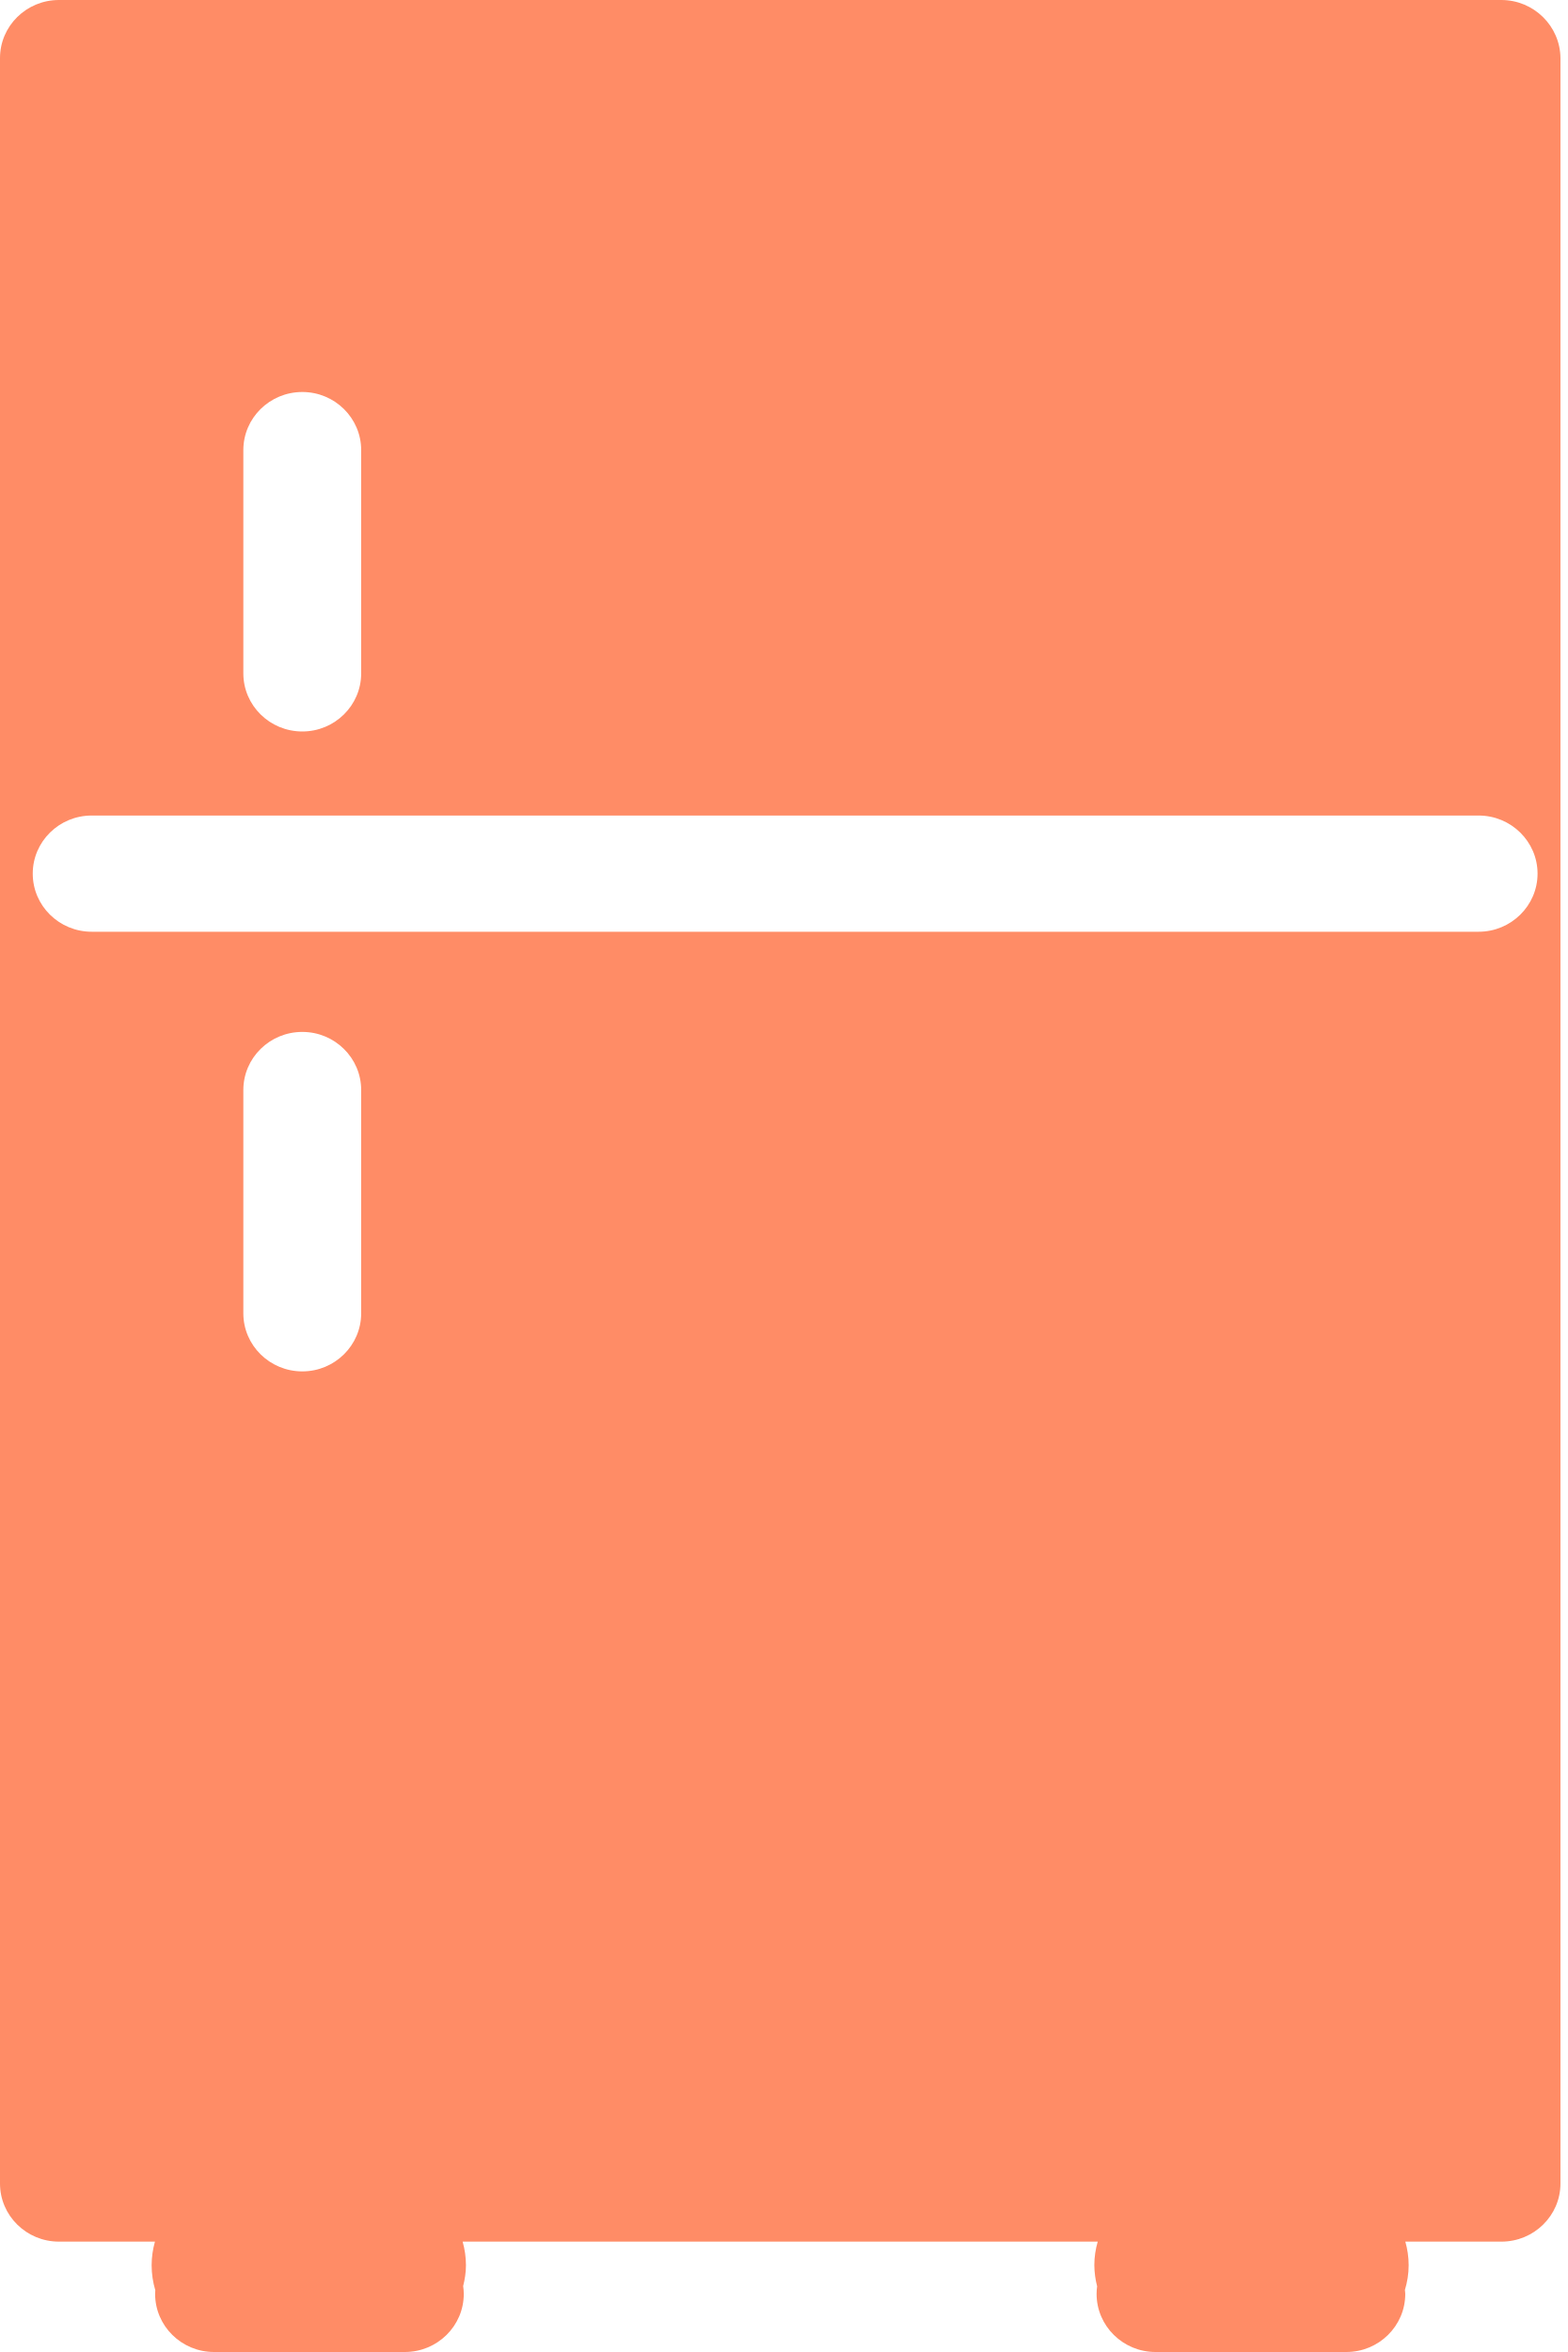
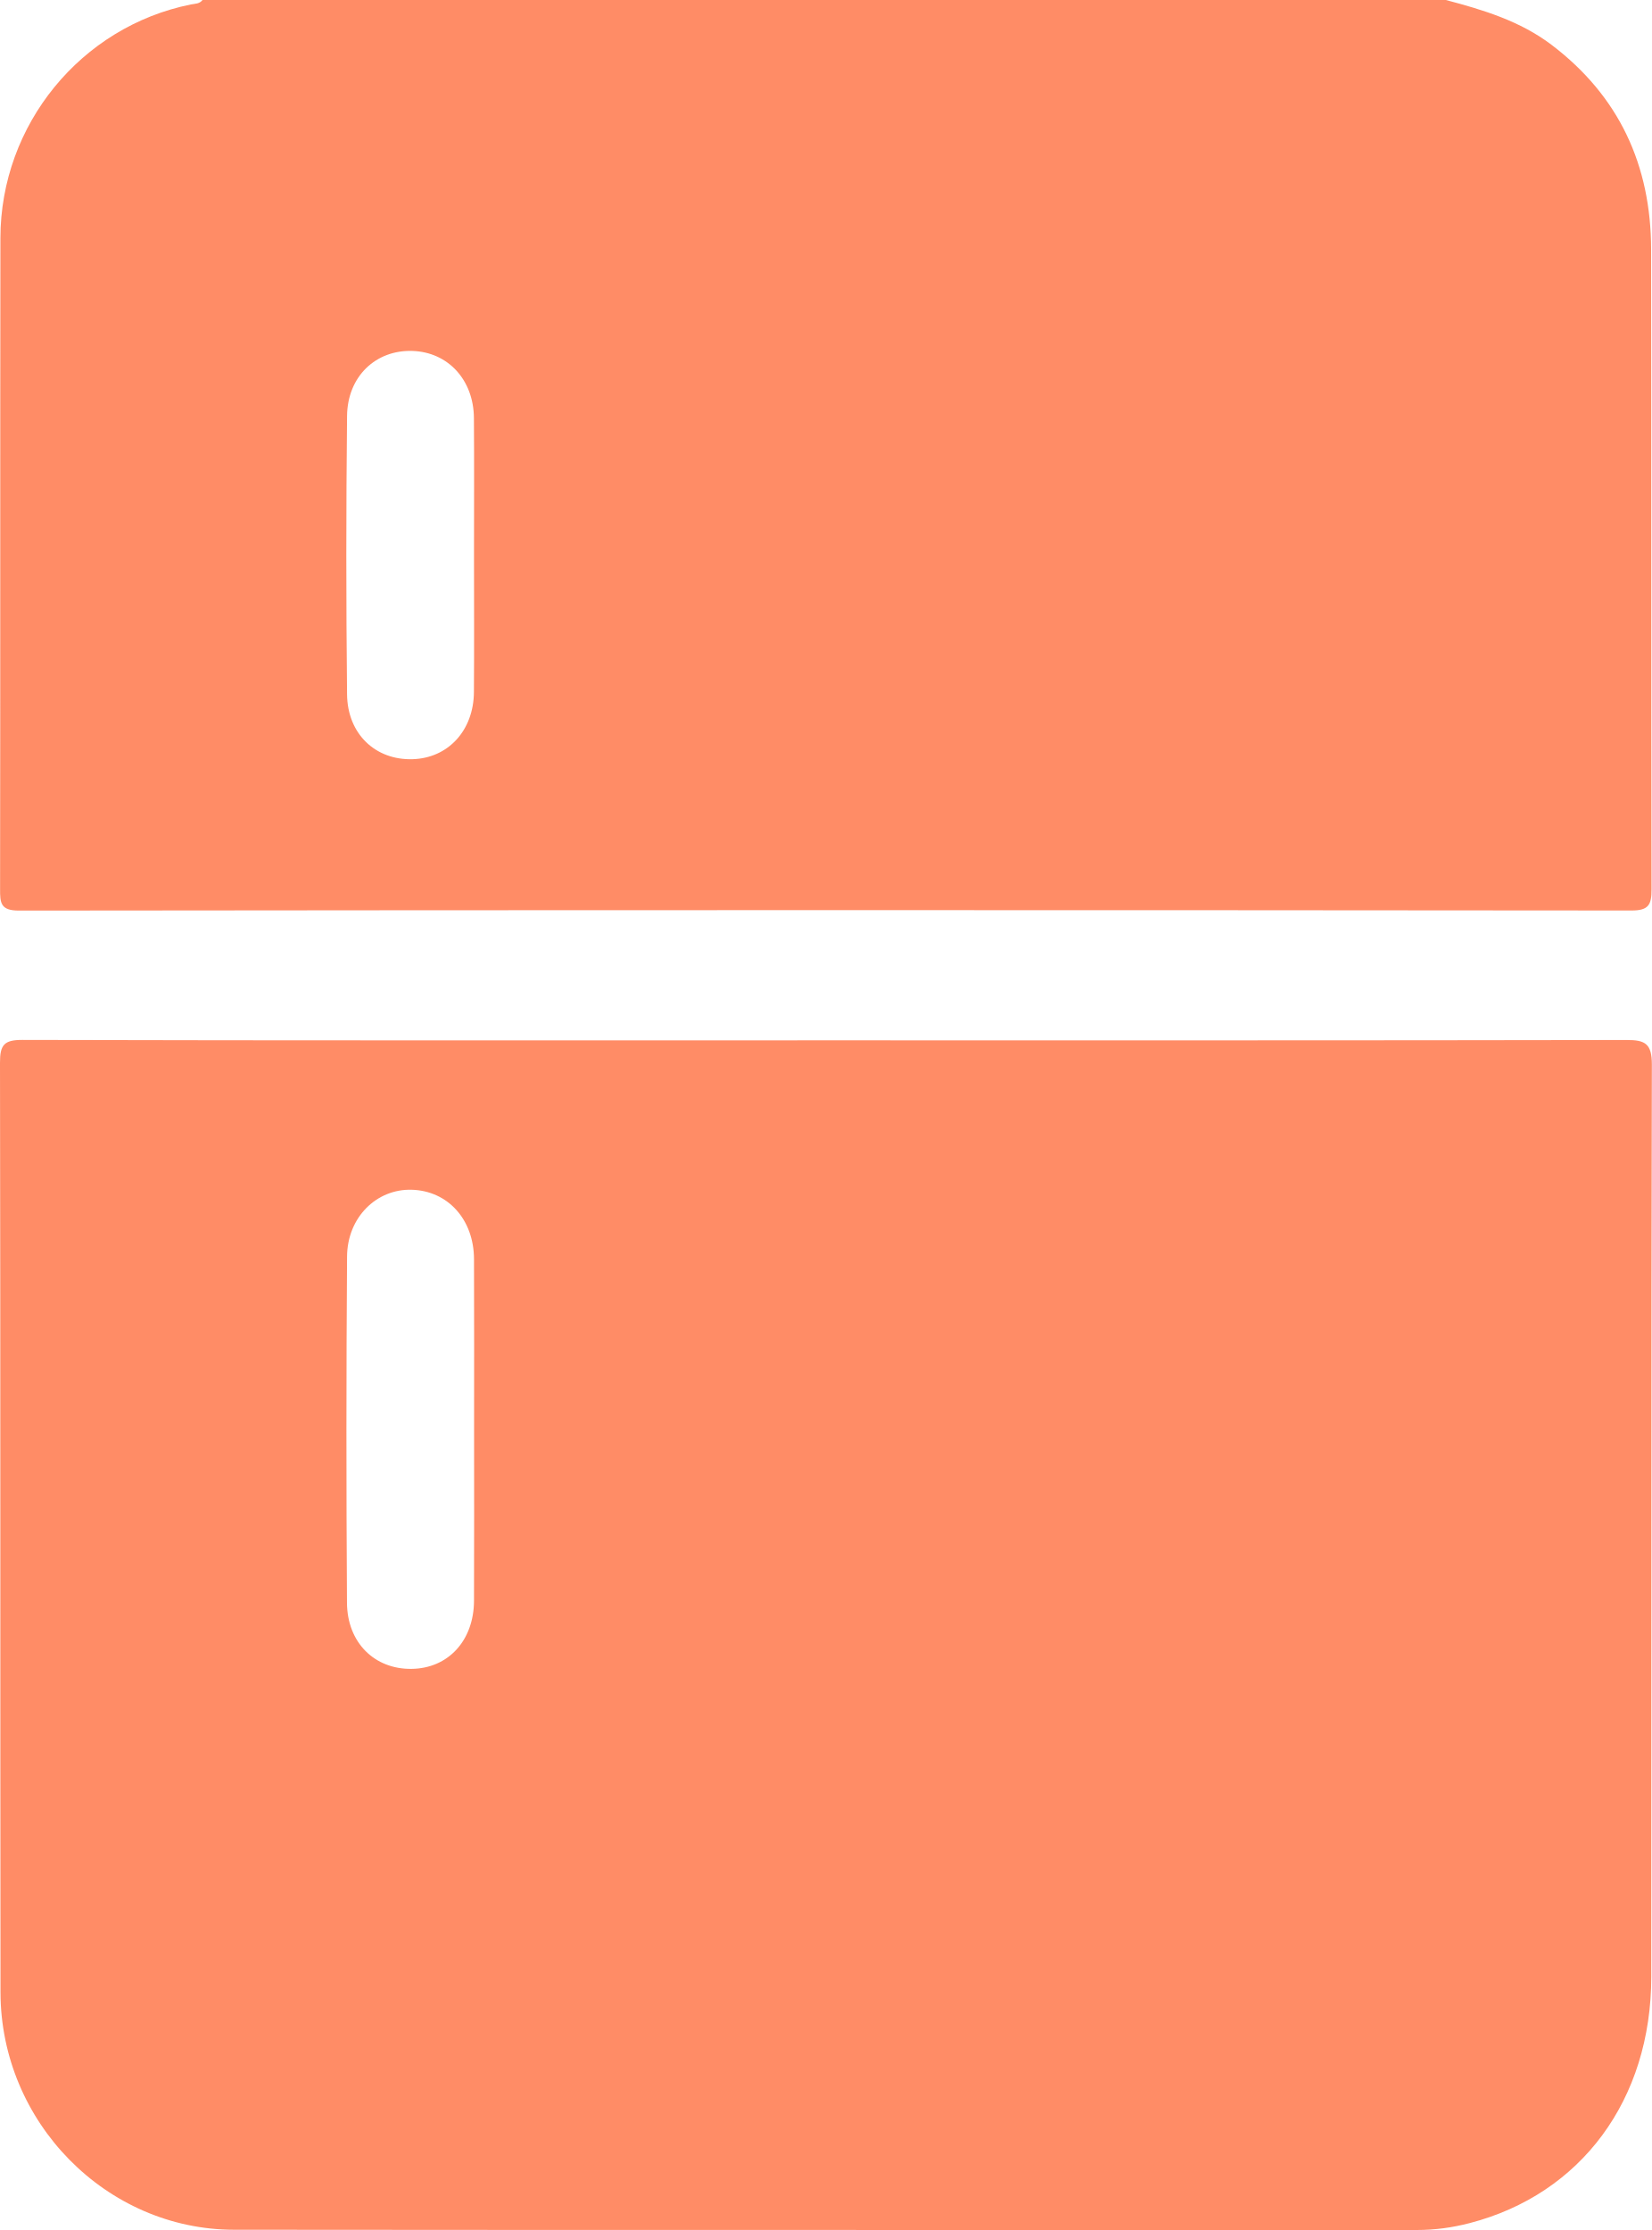
- <svg xmlns="http://www.w3.org/2000/svg" width="18" height="27" viewBox="0 0 18 27" fill="none">
-   <path d="M17.237 0C17.611 0 17.914 0.299 17.917 0.667V25.066C17.917 25.434 17.613 25.733 17.239 25.733H16.136C16.16 25.819 16.174 25.91 16.174 26.004C16.174 26.103 16.158 26.198 16.131 26.288C16.132 26.303 16.135 26.318 16.135 26.333C16.135 26.701 15.832 27 15.458 27H13.268C12.894 27 12.591 26.701 12.591 26.333C12.591 26.303 12.593 26.274 12.597 26.246C12.577 26.169 12.566 26.087 12.565 26.004C12.565 25.91 12.579 25.819 12.604 25.733H5.312C5.336 25.819 5.35 25.91 5.35 26.004C5.35 26.087 5.337 26.166 5.318 26.243C5.322 26.273 5.325 26.302 5.325 26.333C5.325 26.701 5.022 27 4.648 27H2.458C2.084 27 1.781 26.701 1.781 26.333C1.781 26.319 1.782 26.305 1.783 26.291C1.756 26.2 1.741 26.104 1.741 26.004C1.741 25.91 1.755 25.819 1.779 25.733H0.677C0.303 25.733 0 25.434 0 25.066V0.667C0 0.299 0.303 0 0.677 0H17.237ZM3.471 11.846C3.097 11.846 2.794 12.145 2.794 12.513V15.076C2.794 15.444 3.097 15.743 3.471 15.743C3.844 15.743 4.147 15.444 4.147 15.076V12.513C4.147 12.145 3.844 11.846 3.471 11.846ZM1.053 9.362C0.679 9.362 0.376 9.661 0.376 10.029C0.376 10.397 0.679 10.696 1.053 10.696H16.977C17.35 10.696 17.654 10.397 17.654 10.029C17.654 9.661 17.35 9.362 16.977 9.362H1.053ZM3.471 4.5C3.097 4.5 2.794 4.799 2.794 5.167V7.73C2.794 8.098 3.097 8.397 3.471 8.397C3.844 8.397 4.147 8.098 4.147 7.73V5.167C4.147 4.799 3.844 4.5 3.471 4.5Z" fill="#FF8C66" />
+ <svg xmlns="http://www.w3.org/2000/svg" width="20" height="27" viewBox="0 0 20 27" fill="none">
+   <path d="M17.506 0C17.959 0.12 18.405 0.254 18.787 0.544C19.603 1.164 19.989 1.999 19.991 3.02C19.995 5.603 19.991 8.186 19.996 10.768C19.997 10.957 19.958 11.024 19.755 11.024C13.246 11.018 6.737 11.018 0.228 11.025C0.007 11.025 0 10.933 0.001 10.762C0.005 8.135 0.001 5.509 0.005 2.882C0.007 1.509 0.98 0.322 2.311 0.054C2.362 0.044 2.416 0.048 2.452 0C7.47 0 12.489 0 17.506 0ZM5.739 6.72C5.739 6.168 5.742 5.614 5.738 5.062C5.735 4.599 5.424 4.263 4.994 4.249C4.551 4.234 4.206 4.557 4.202 5.038C4.19 6.161 4.19 7.285 4.202 8.407C4.207 8.889 4.548 9.206 4.996 9.192C5.426 9.179 5.735 8.844 5.738 8.379C5.742 7.826 5.739 7.273 5.739 6.72Z" fill="#FF8C66" />
+   <path d="M10.007 12.596C13.236 12.596 16.464 12.598 19.693 12.592C19.922 12.591 20 12.638 20 12.89C19.991 16.571 19.996 20.253 19.993 23.934C19.992 25.421 19.146 26.565 17.796 26.916C17.586 26.971 17.373 27 17.154 27C12.381 26.998 7.607 27.002 2.834 26.997C1.286 26.996 0.008 25.694 0.006 24.122C0.002 20.371 0.007 16.619 3.93934e-06 12.867C-0.001 12.65 0.051 12.591 0.269 12.591C3.515 12.599 6.761 12.596 10.007 12.596ZM5.74 17.326C5.74 16.632 5.742 15.938 5.739 15.244C5.737 14.765 5.423 14.418 4.985 14.405C4.559 14.393 4.205 14.739 4.202 15.214C4.192 16.611 4.192 18.008 4.201 19.405C4.204 19.89 4.536 20.212 4.983 20.206C5.425 20.201 5.737 19.865 5.739 19.382C5.742 18.697 5.74 18.012 5.74 17.326Z" fill="#FF8C66" />
</svg>
